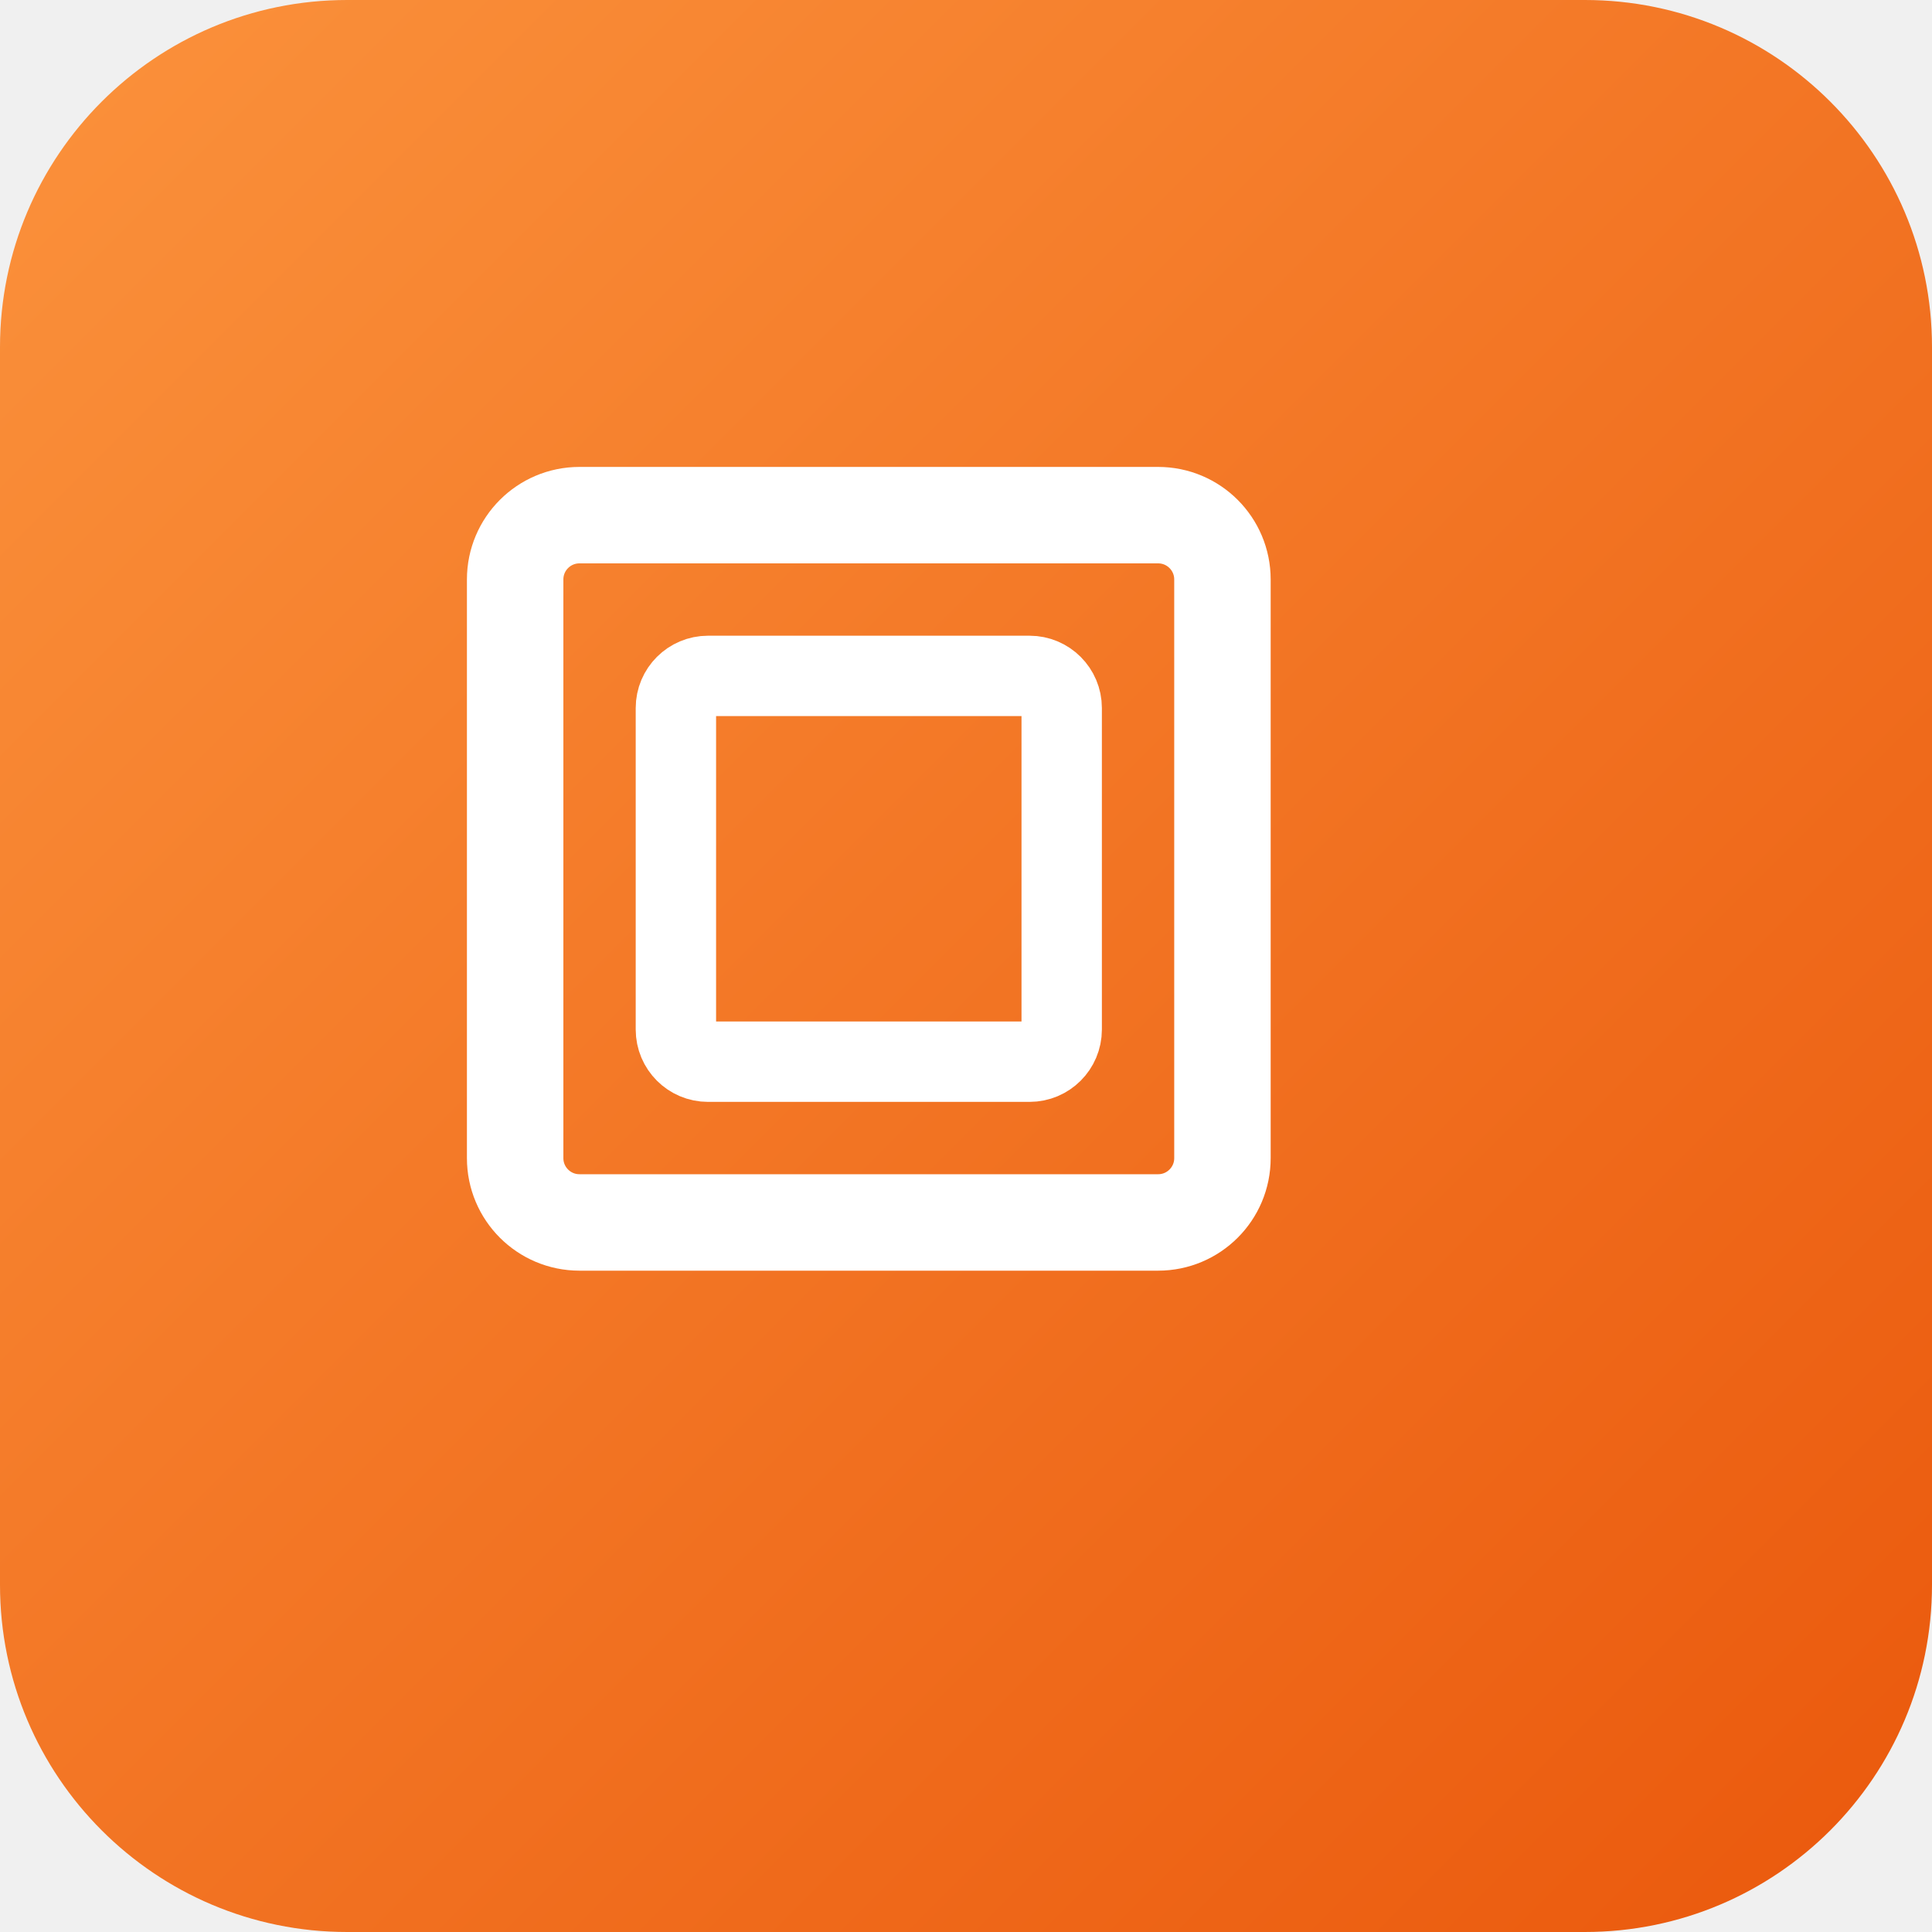
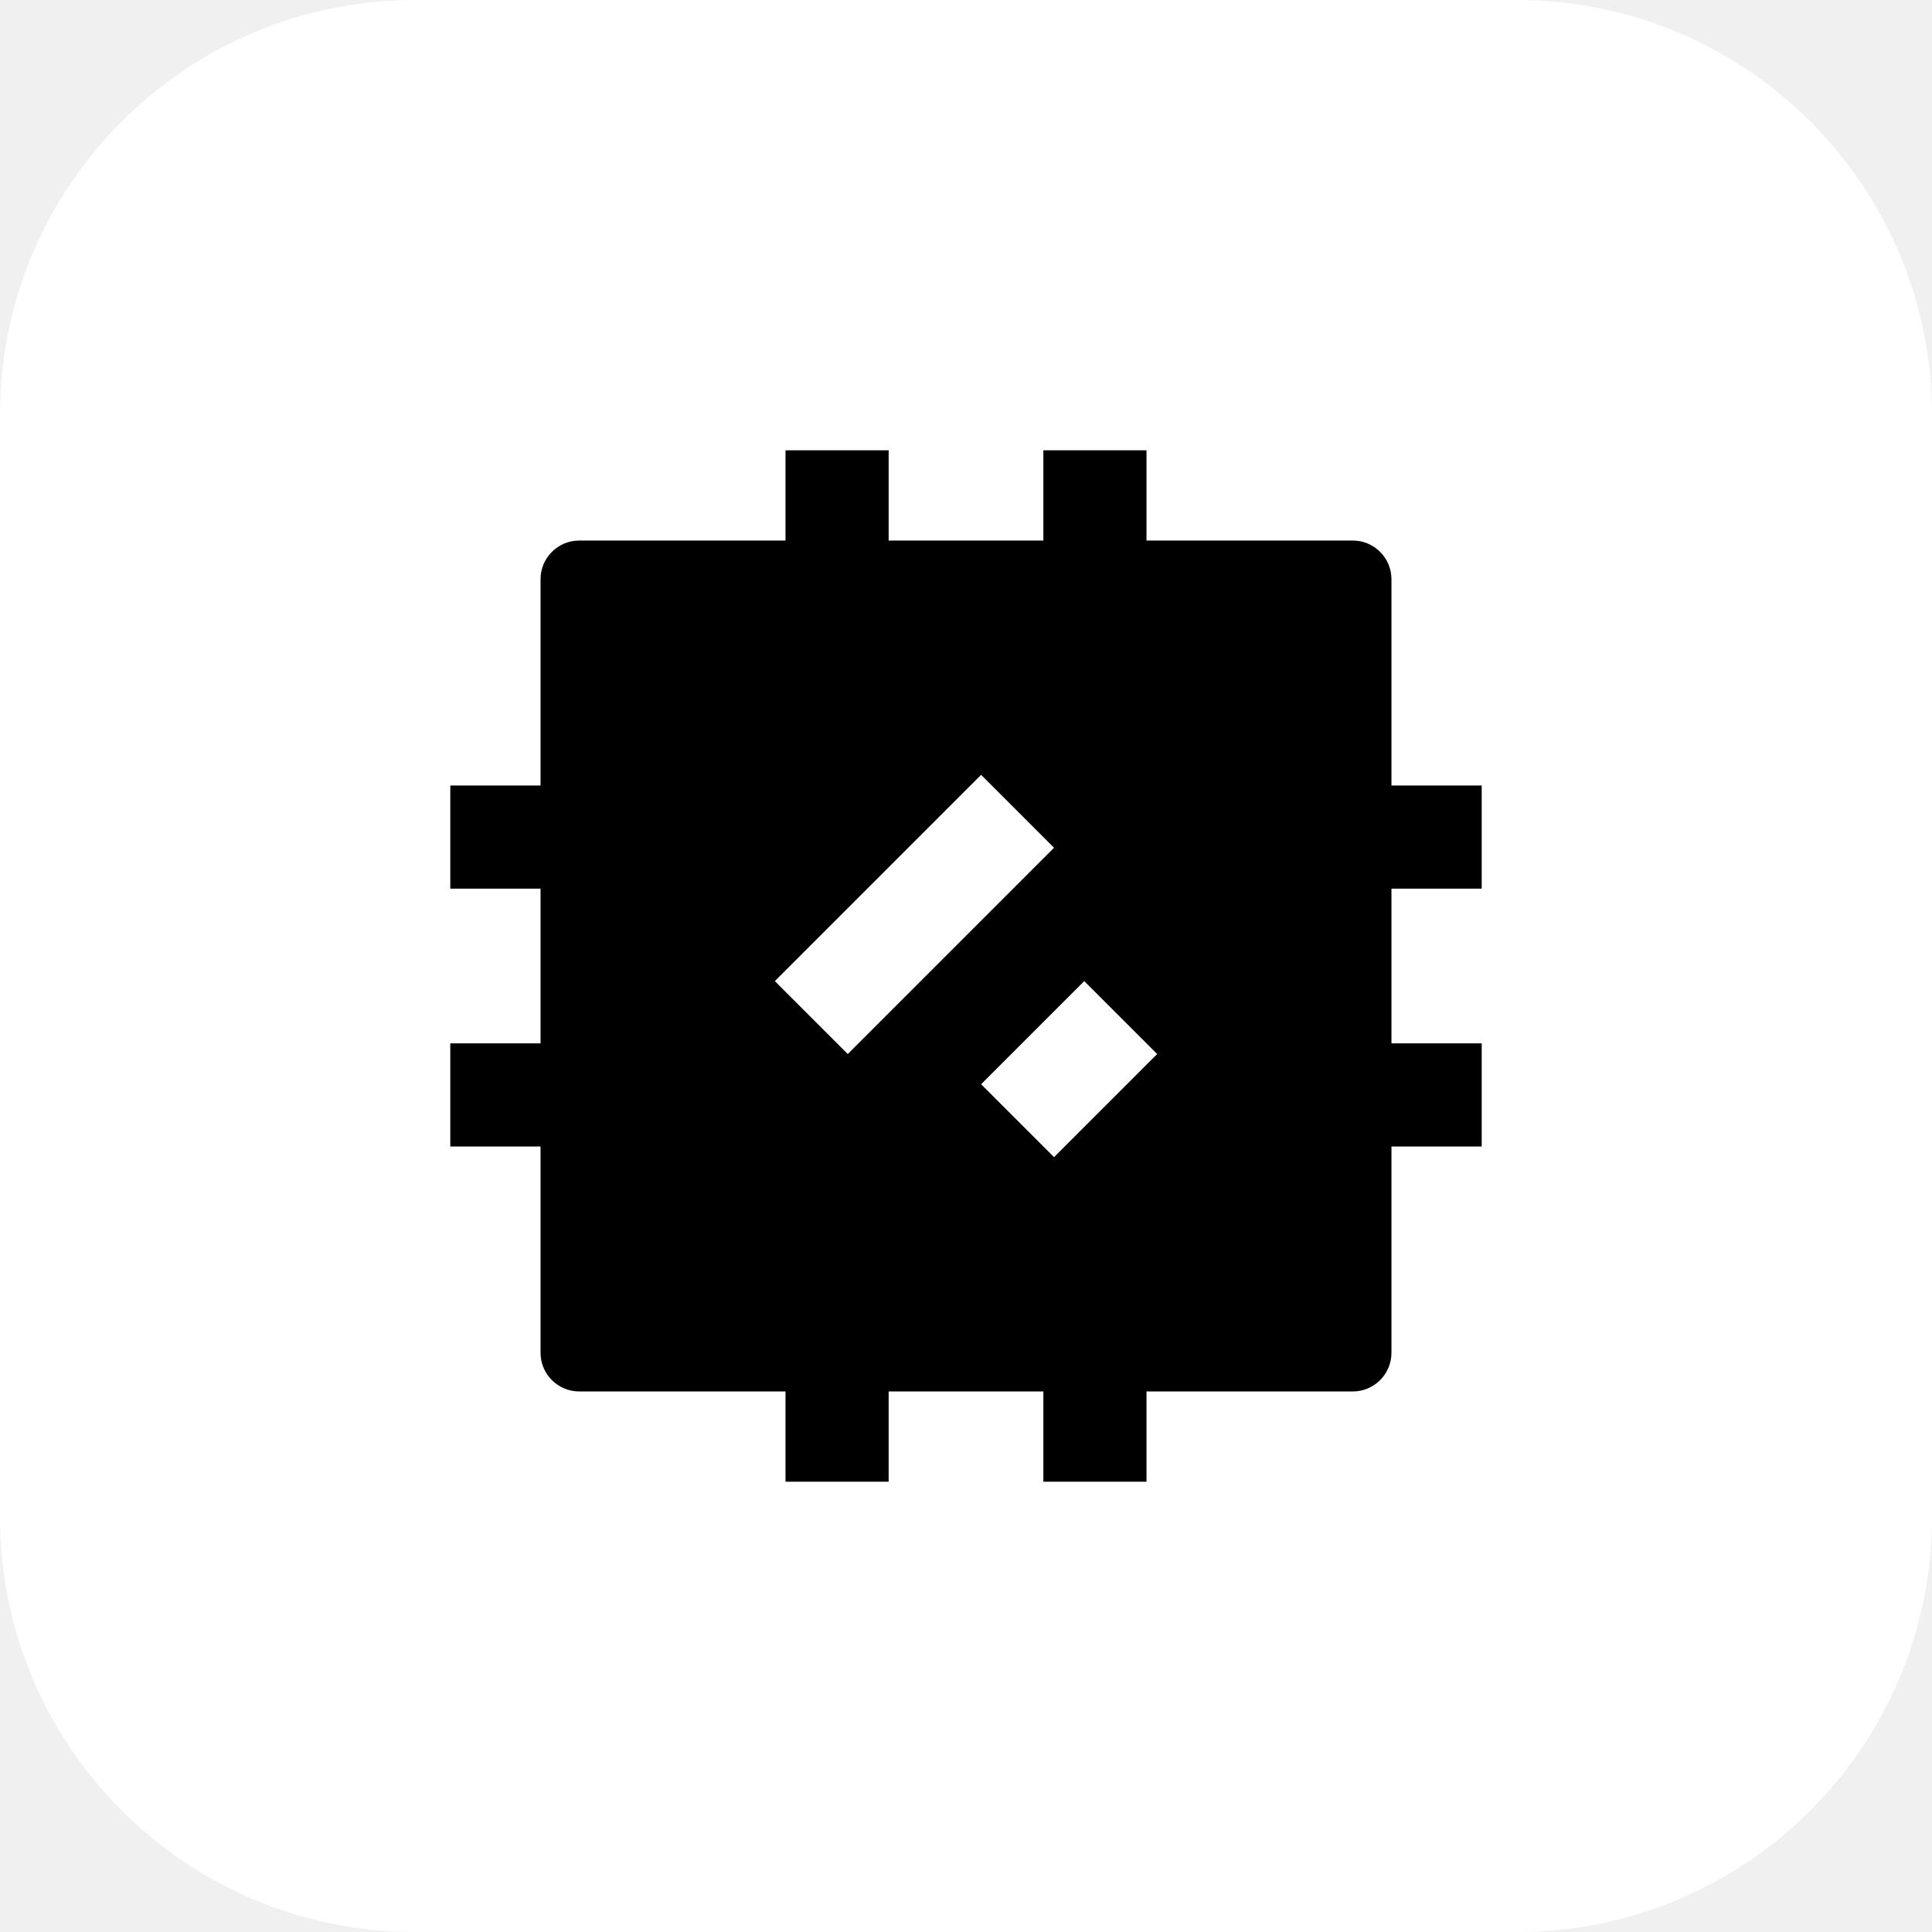
<svg xmlns="http://www.w3.org/2000/svg" width="1024" height="1024" viewBox="0 0 1024 1024">
-   <defs>
-     <linearGradient id="orangeGradient" x1="0%" y1="0%" x2="100%" y2="100%">
-       <stop offset="0%" style="stop-color:#fb923c;stop-opacity:1" />
-       <stop offset="100%" style="stop-color:#ea580c;stop-opacity:1" />
-     </linearGradient>
-   </defs>
-   <rect width="1024" height="1024" fill="url(#orangeGradient)" rx="184" />
-   <g transform="translate(256, 256) scale(2.13)" fill="none" stroke="white" stroke-width="28" stroke-linecap="round" stroke-linejoin="round">
-     <rect x="8" y="8" width="176" height="176" rx="16" stroke-width="24" />
-     <rect x="48" y="48" width="96" height="96" rx="8" stroke-width="20" />
+   <rect width="1024" height="1024" rx="220" fill="#ffffff" />
+   <g transform="translate(184 184) scale(27.33333)">
+     <path fill-rule="evenodd" clip-rule="evenodd" d="M3.75 4.5C3.75 4.086 4.086 3.75 4.5 3.75H19.5C19.914 3.75 20.25 4.086 20.25 4.5V19.5C20.25 19.914 19.914 20.25 19.5 20.25H4.5C4.086 20.25 3.75 19.914 3.75 19.5V4.5ZM8.293 12.293L12.293 8.293L13.707 9.707L9.707 13.707L8.293 12.293ZM14.293 12.293L12.293 14.293L13.707 15.707L15.707 13.707L14.293 12.293Z" fill="#000000" />
+     <path fill-rule="evenodd" clip-rule="evenodd" d="M8.5 4.5V2H10.5V4.5H8.5ZM13.5 4.5V2H15.5V4.5H13.5ZM2 8.5H4.5V10.5H2V8.5ZM19.5 8.5H22V10.5H19.5V8.5ZM2 13.5H4.5V15.5H2V13.5ZM19.5 13.5H22V15.5H19.5V13.5ZM8.5 22V19.5H10.5V22H8.5ZM13.5 22V19.5H15.5V22H13.5Z" fill="#000000" />
  </g>
</svg>
